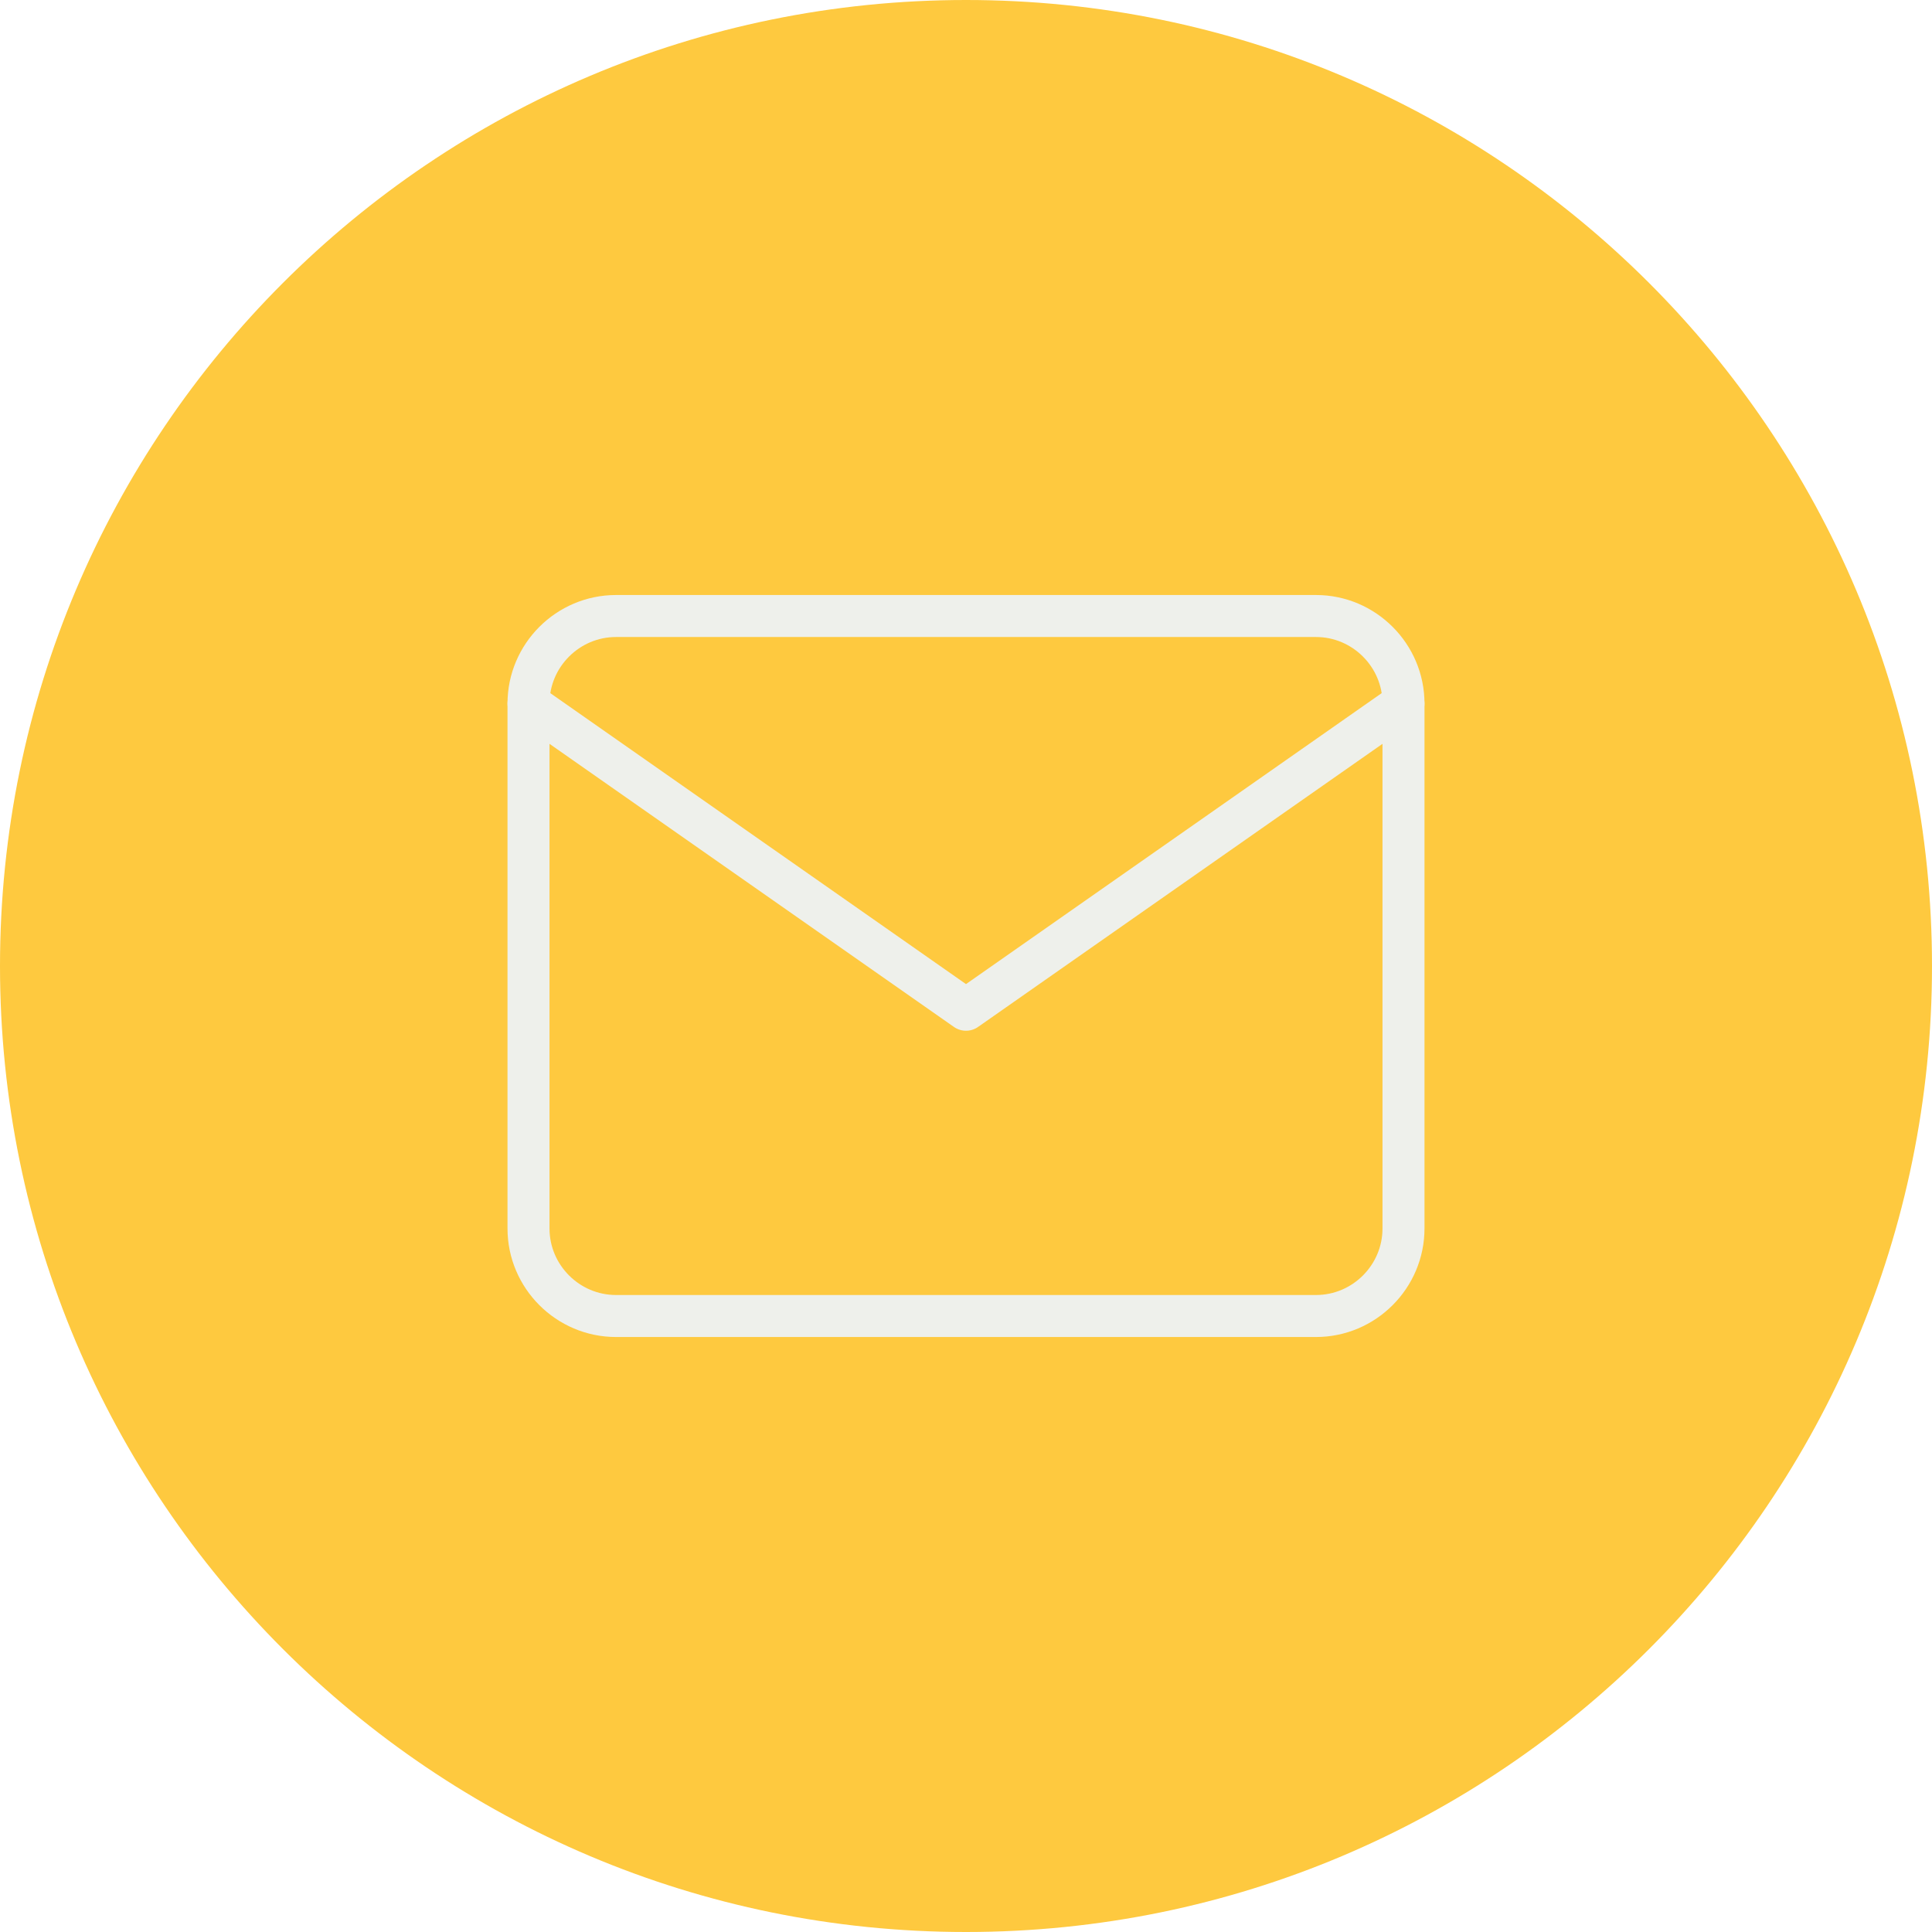
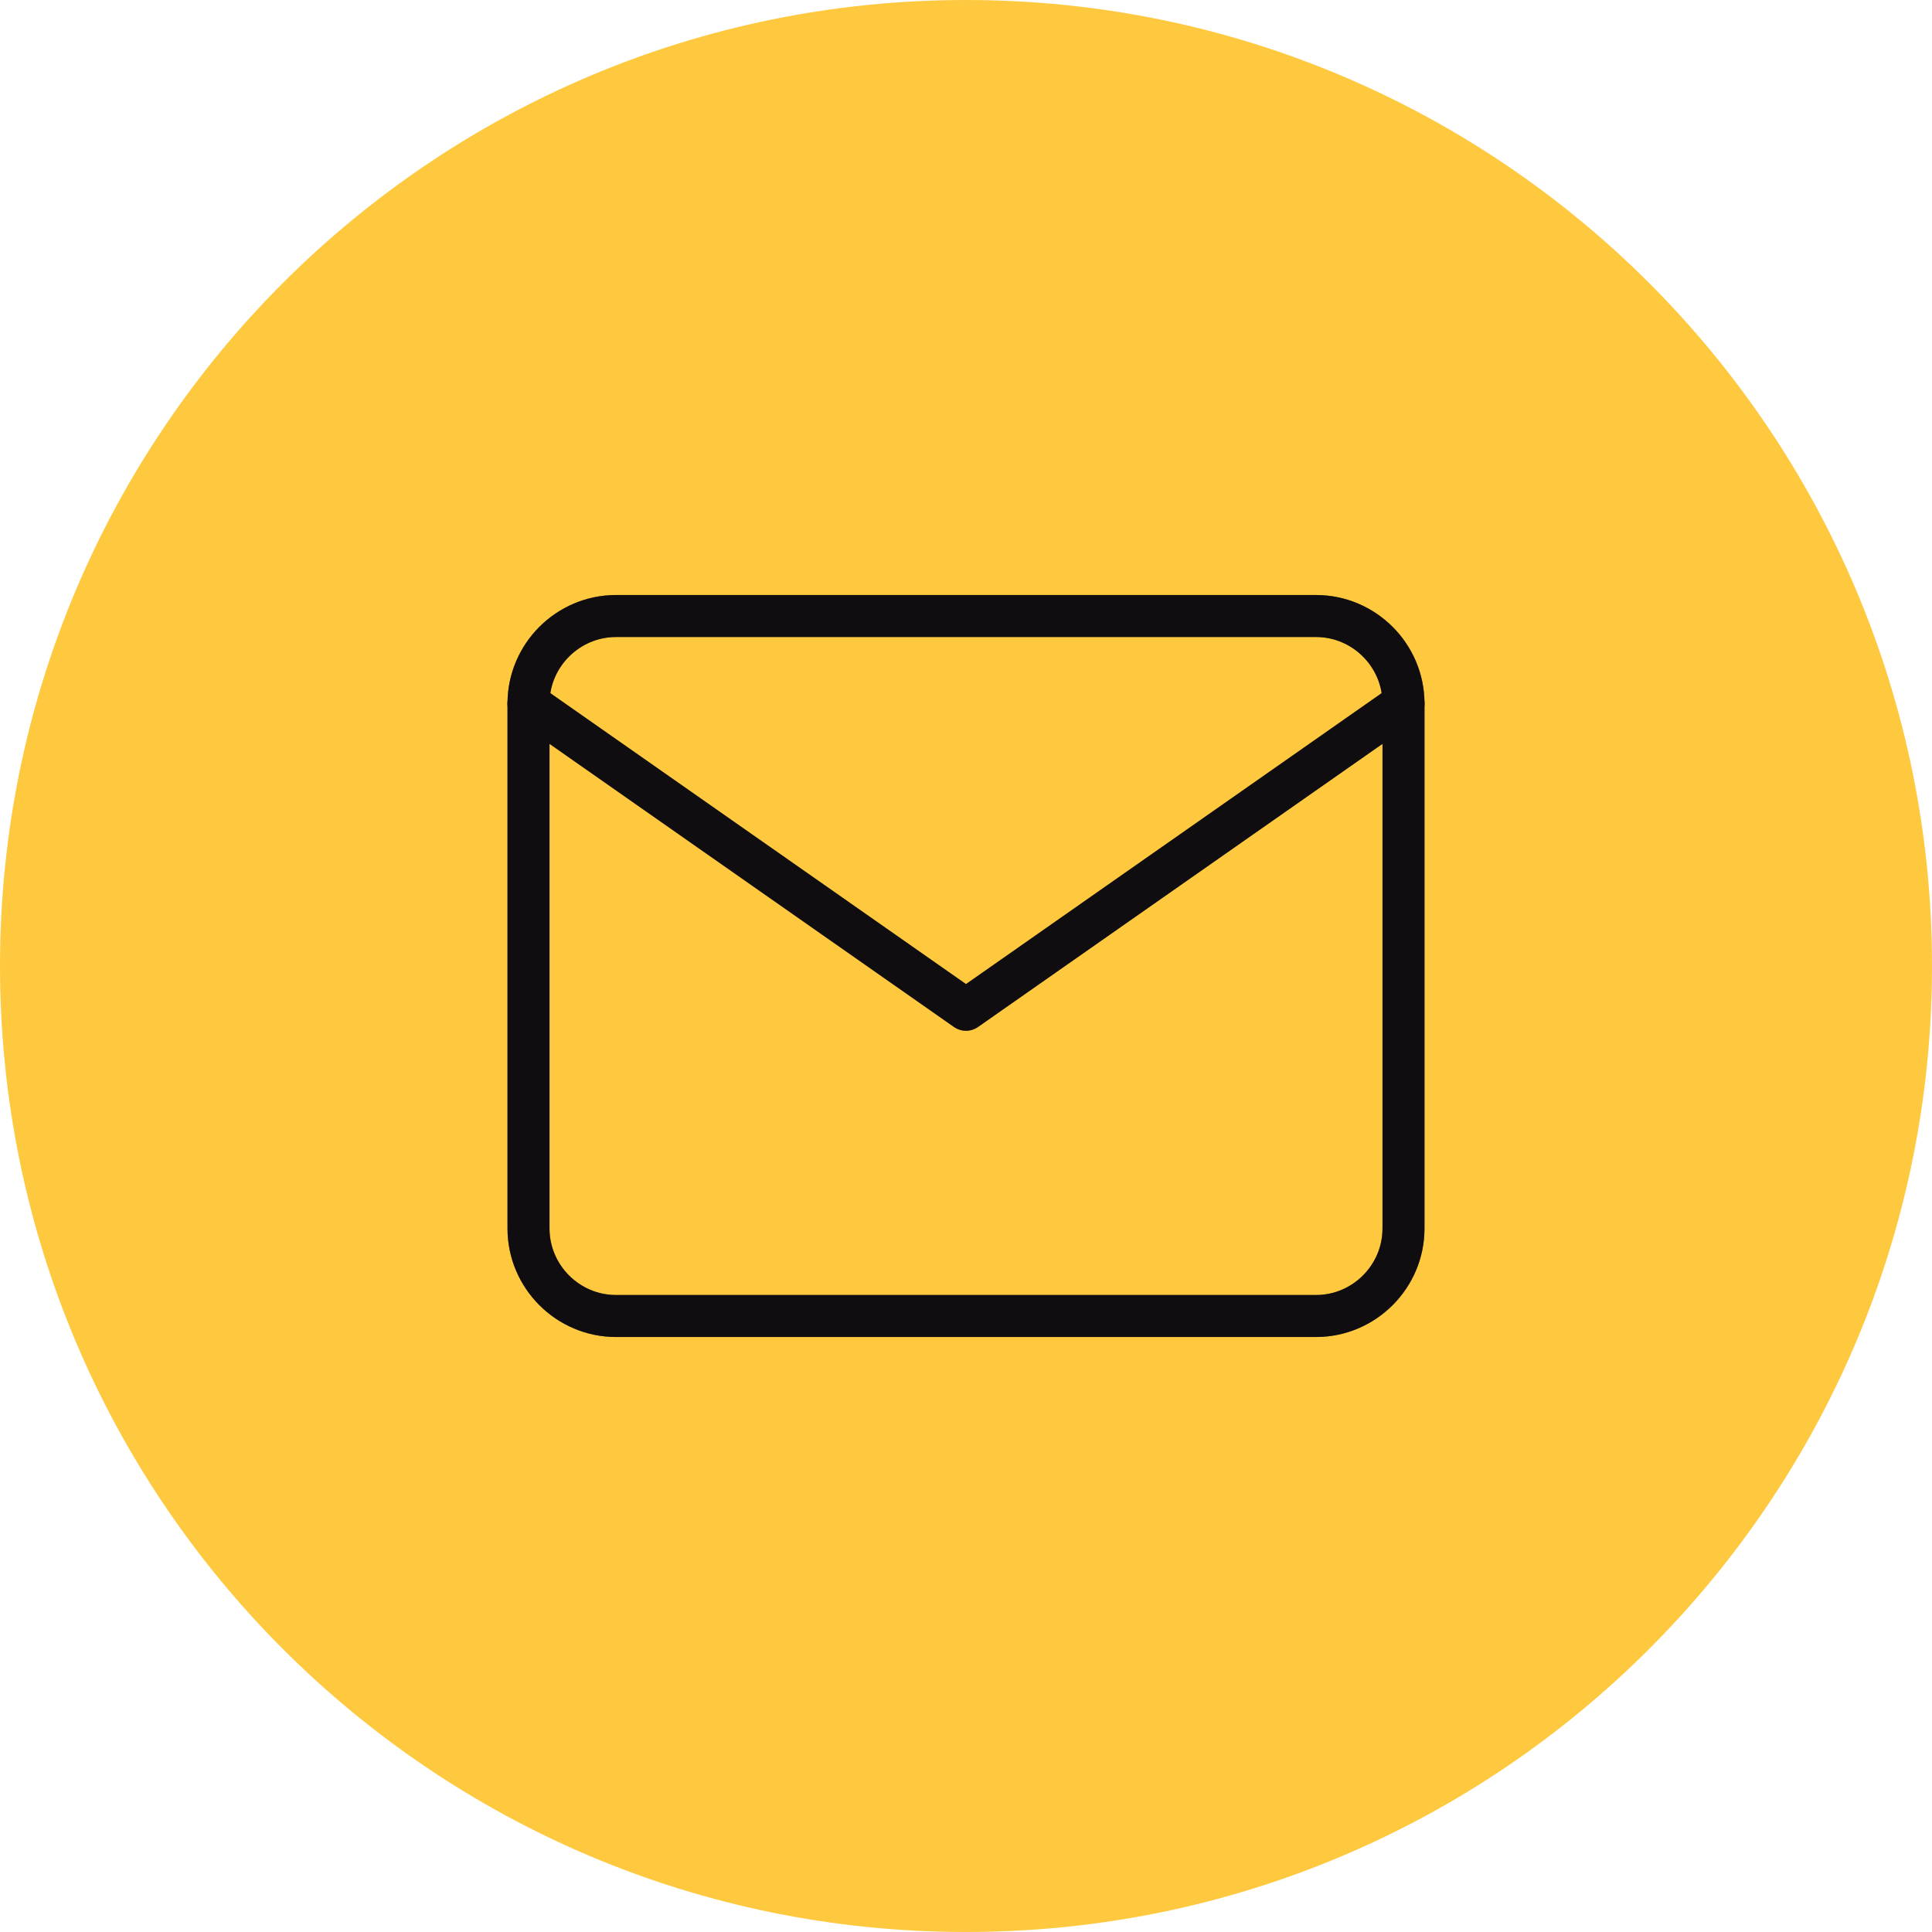
<svg xmlns="http://www.w3.org/2000/svg" width="92" height="92" viewBox="0 0 92 92" fill="none">
-   <rect width="92" height="92" rx="46" fill="#fec93f" />
-   <path d="M29.333 29.334H62.667C64.958 29.334 66.833 31.209 66.833 33.5V58.5C66.833 60.792 64.958 62.667 62.667 62.667H29.333C27.042 62.667 25.167 60.792 25.167 58.5V33.5C25.167 31.209 27.042 29.334 29.333 29.334Z" stroke="#EEF0EB" stroke-width="2" stroke-linecap="round" stroke-linejoin="round" />
-   <path d="M66.833 33.5L46 48.083L25.167 33.5" stroke="#EEF0EB" stroke-width="2" stroke-linecap="round" stroke-linejoin="round" />
+   <rect width="92" height="92" rx="46" fill="#FFC93F" />
+   <path d="M29.333 29.334H62.667C64.958 29.334 66.833 31.209 66.833 33.5V58.5C66.833 60.792 64.958 62.667 62.667 62.667H29.333C27.042 62.667 25.167 60.792 25.167 58.5V33.5C25.167 31.209 27.042 29.334 29.333 29.334Z" stroke="#1F191F" stroke-width="2" stroke-linecap="round" stroke-linejoin="round" />
+   <path d="M29.333 29.334H62.667C64.958 29.334 66.833 31.209 66.833 33.5V58.5C66.833 60.792 64.958 62.667 62.667 62.667H29.333C27.042 62.667 25.167 60.792 25.167 58.5V33.5C25.167 31.209 27.042 29.334 29.333 29.334Z" stroke="black" stroke-opacity="0.2" stroke-width="2" stroke-linecap="round" stroke-linejoin="round" />
+   <path d="M29.333 29.334H62.667C64.958 29.334 66.833 31.209 66.833 33.5V58.5C66.833 60.792 64.958 62.667 62.667 62.667H29.333C27.042 62.667 25.167 60.792 25.167 58.5V33.5C25.167 31.209 27.042 29.334 29.333 29.334Z" stroke="black" stroke-opacity="0.2" stroke-width="2" stroke-linecap="round" stroke-linejoin="round" />
+   <path d="M29.333 29.334H62.667C64.958 29.334 66.833 31.209 66.833 33.5V58.5C66.833 60.792 64.958 62.667 62.667 62.667H29.333C27.042 62.667 25.167 60.792 25.167 58.5V33.5C25.167 31.209 27.042 29.334 29.333 29.334Z" stroke="black" stroke-opacity="0.2" stroke-width="2" stroke-linecap="round" stroke-linejoin="round" />
+   <path d="M66.833 33.5L46 48.083L25.167 33.5" stroke="#1F191F" stroke-width="2" stroke-linecap="round" stroke-linejoin="round" />
+   <path d="M66.833 33.5L46 48.083L25.167 33.5" stroke="black" stroke-opacity="0.2" stroke-width="2" stroke-linecap="round" stroke-linejoin="round" />
+   <path d="M66.833 33.5L46 48.083L25.167 33.5" stroke="black" stroke-opacity="0.2" stroke-width="2" stroke-linecap="round" stroke-linejoin="round" />
+   <path d="M66.833 33.5L46 48.083L25.167 33.5" stroke="black" stroke-opacity="0.2" stroke-width="2" stroke-linecap="round" stroke-linejoin="round" />
</svg>
